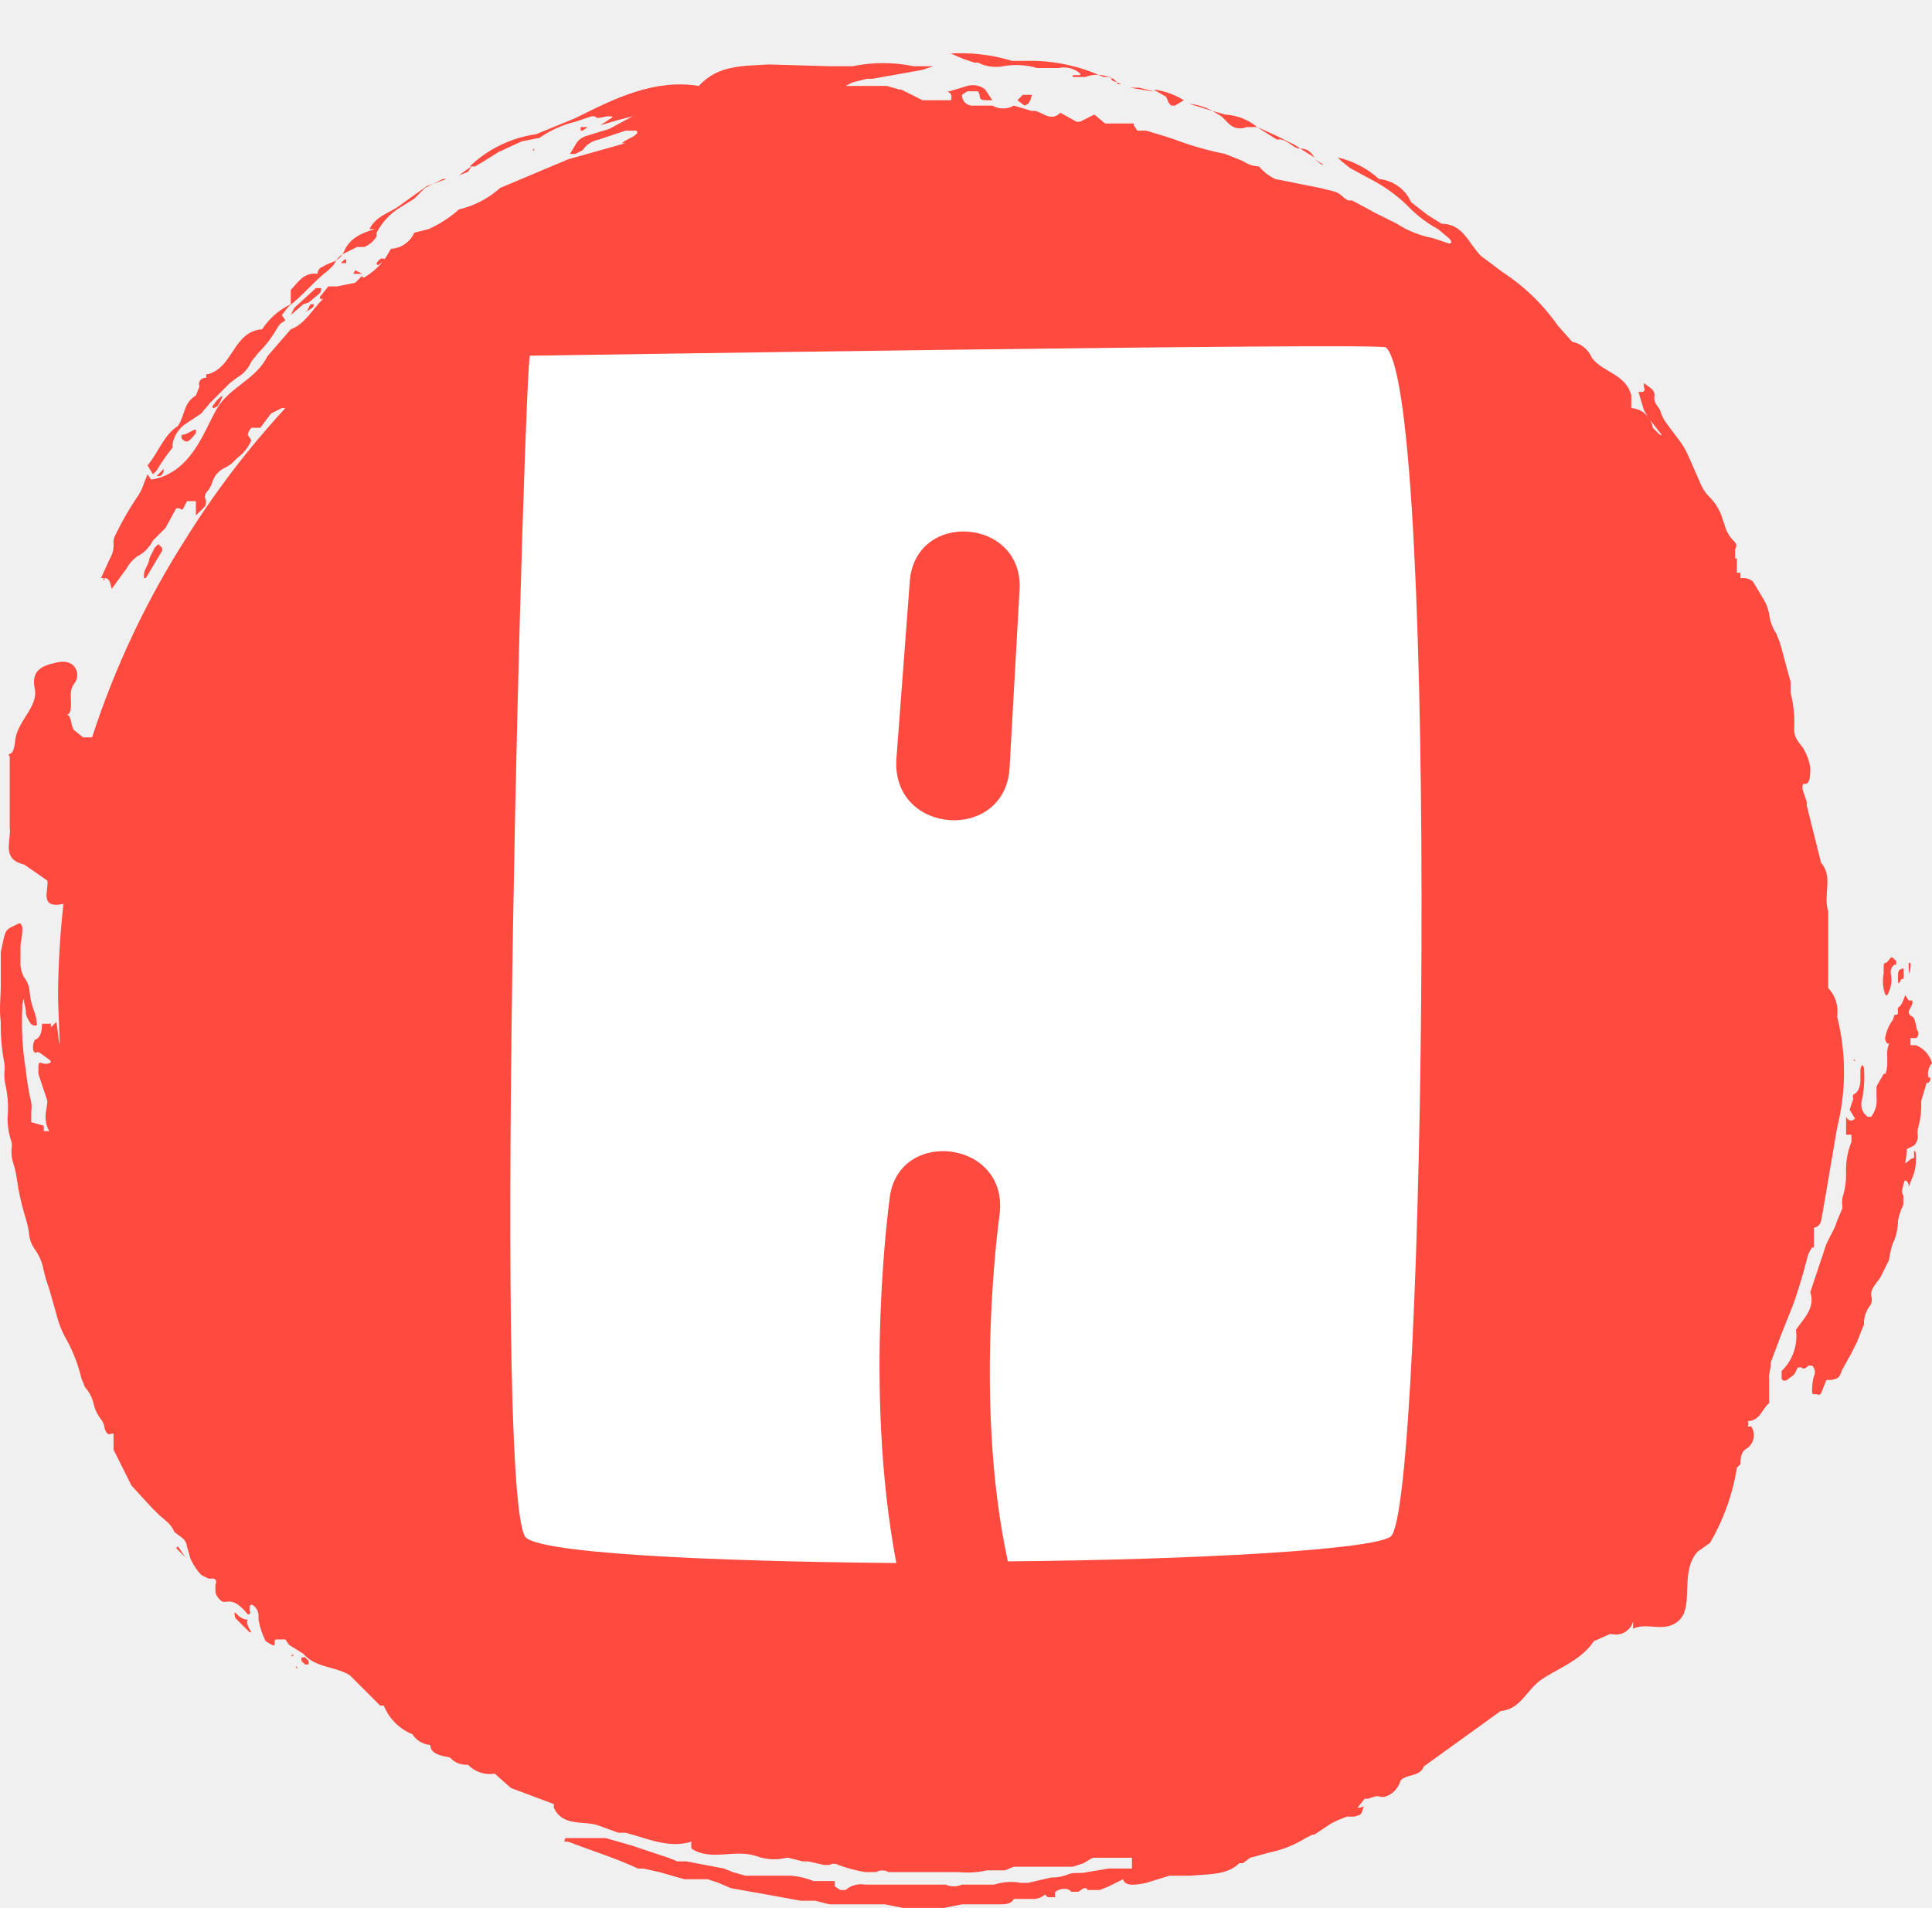
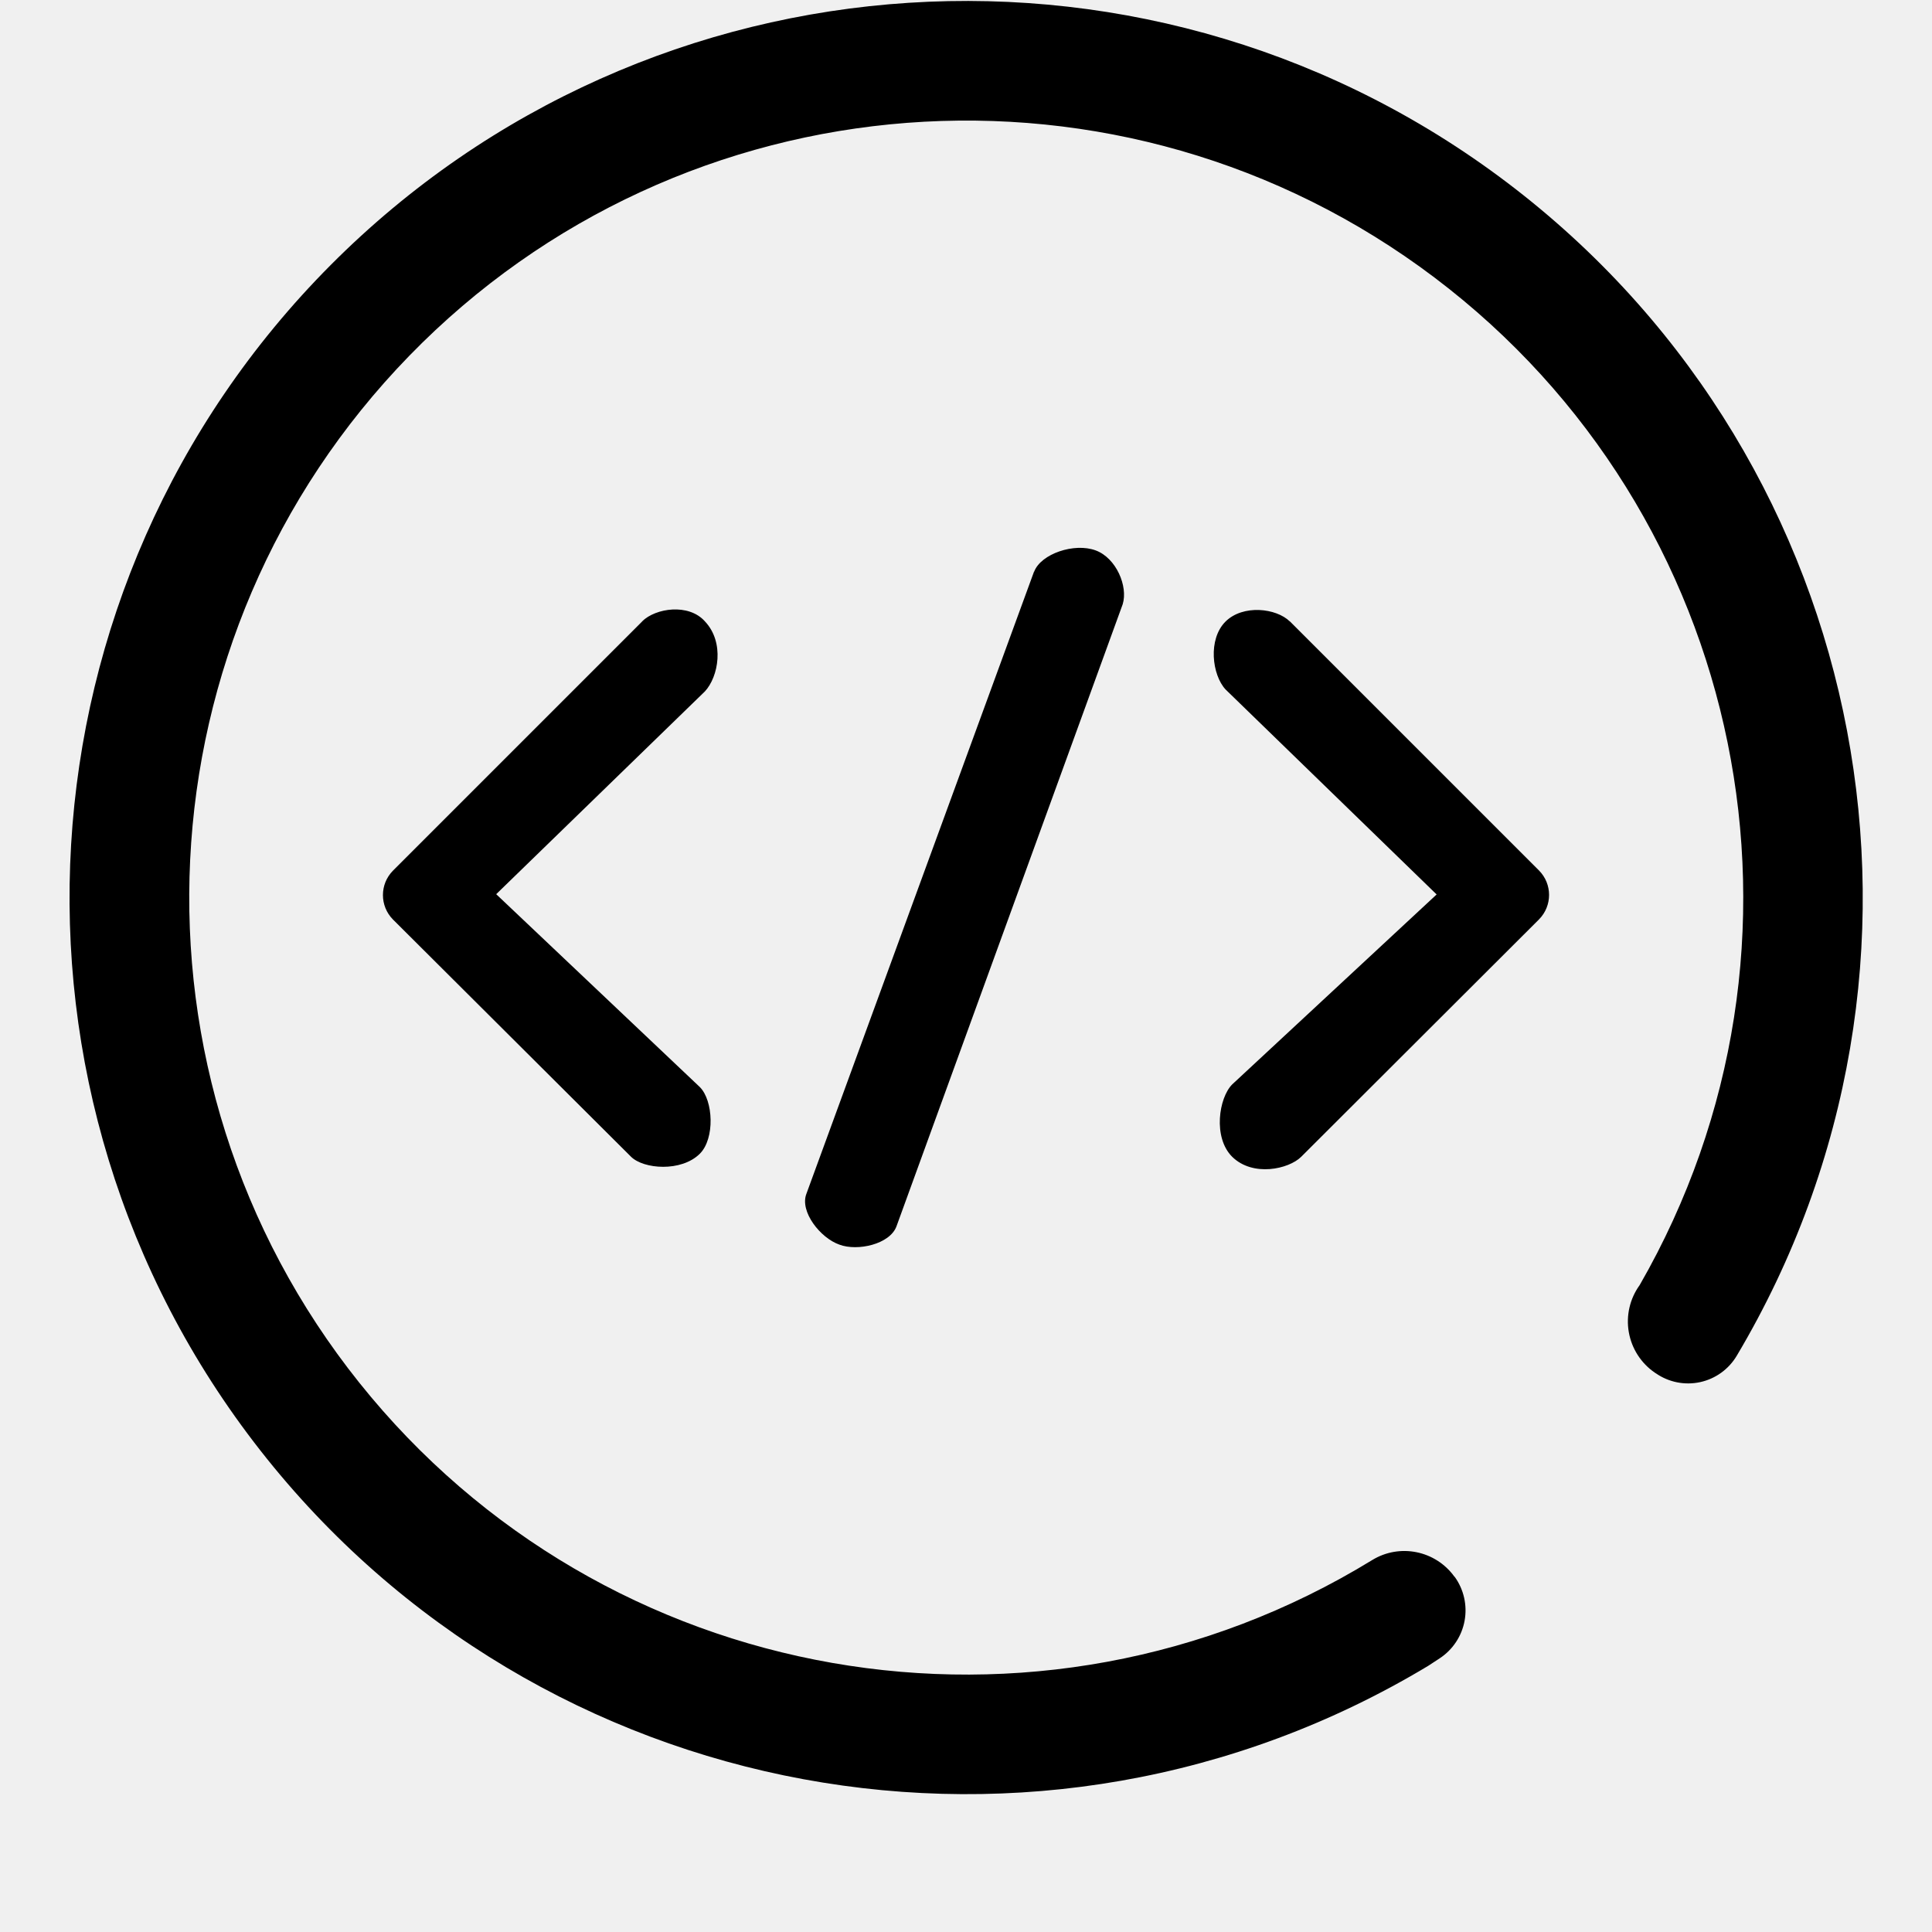
- <svg xmlns="http://www.w3.org/2000/svg" width="308.761" height="304.916" viewBox="0 0 106.008 104.687" class="css-1j8o68f" version="1.1" id="svg23">
-   <defs id="SvgjsDefs2684" />
-   <g id="SvgjsG2685" featurekey="rootContainer" transform="matrix(0.9820593,0,0,0.9820593,-0.05456052,0)" fill="#ff4a3f">
-     <g id="g17">
-       <path d="M19.8 15.3h.5l-.4-.2zm.5.1zm.8-.7c0 .1 0 .1.1.1l.4-.3c-.2-.1-.3-.1-.5.2zm.4-.2zm-4.1 2.3zm-.2.6l.3-.2c.1-.1.1-.2.1-.2h-.2l-.2.4c-.1-.1-.1 0 0 0zm2.2-2.9h-.1l-.2.2h.3zm-2.1 2.4l.6-.5c.1-.1.1-.2.1-.3h-.3l-1.2 1.1-.2.4.7-.6zm-1.1.8z" id="path3" />
-       <path d="M9.7 25v-.2a1.7 1.7 0 0 1 .7-1.1l.9-.6.5-.6.7-.7.4-.4.4-.3a1.9 1.9 0 0 0 .8-.9l.4-.5a5.9 5.9 0 0 0 1-1.3l.2-.3.3-.2-.2-.3.4-.5c.8-.6 1.4-1.4 2.2-2l.3-.3a1.4 1.4 0 0 1 .5-.6l.8-.4h.4a1.4 1.4 0 0 0 .7-.6V13a3.5 3.5 0 0 1 1.3-1.4l.8-.5.2-.2.4-.4 1-.5h.2l-1.1.4-1.4 1c-.6.5-1.4.6-1.8 1.4h.3c-.7.2-1.4.5-1.7 1.2s-.8.6-1.2.9a.4.4 0 0 0-.3.4c-.8-.1-1.1.5-1.5.9v.8a3.9 3.9 0 0 0-1.6 1.4c-1.6.1-1.6 2.1-3 2.5h-.1a.2.2 0 0 0 0 .2c-.3 0-.5.2-.4.5l-.2.5c-.7.4-.6 1.1-1 1.7-.8.5-1.1 1.5-1.7 2.2l.3.5.2-.2a11.6 11.6 0 0 1 .9-1.3zM53.9 3.3l.6.2h.2a2.2 2.2 0 0 0 1.4.2 4.1 4.1 0 0 1 1.9.1h1.2a1.4 1.4 0 0 1 1.2.3.1.1 0 0 1 0 .1H60a.1.1 0 0 0 0 .1h.7a1.8 1.8 0 0 1 1.3 0c.2 0 .1.1.2.2l.5.2h-.2c-.2-.4-.5-.4-.8-.4a9.7 9.7 0 0 0-4.3-.9h-.8A9.8 9.8 0 0 0 53 3h.2zm7.3 3.1zM50.3 4.7zm10.9 1.7h.2-.2zM19 14.7zm32.1-10zm17.6 2.2a.9.9 0 0 0 1 .2h.6a3.1 3.1 0 0 0-1.8-.7l-.7-.2.5.3zm-3.4-1.3c0 .1.1.2.2.3h.2l.5-.3a4.2 4.2 0 0 0-1.7-.6l.7.4zm7.4 2.7l.8.5c-.2-.3-.4-.5-.8-.5z" id="path5" />
-       <path d="M99 76.1l.6-1.6.6-1.5c.2-.5.6-1.8.8-2.6a1.7 1.7 0 0 1 .3-.7h.1v-1.1c.5-.1.4-.6.5-.9l.8-4.7a12.7 12.7 0 0 0 0-6.2 1.9 1.9 0 0 0-.5-1.6v-4.3c-.3-.9.3-1.9-.4-2.7L101 45a.4.4 0 0 0 0-.2l-.2-.6a.5.5 0 0 1 0-.4h.1c.3 0 .3-.5.3-.9a3 3 0 0 0-.4-1.1l-.3-.4a1.1 1.1 0 0 1-.2-.7 6.7 6.7 0 0 0-.2-2v-.6c-.2-.7-.4-1.5-.6-2.2l-.2-.5a2.5 2.5 0 0 1-.4-1.1 2.5 2.5 0 0 0-.3-.8l-.6-1a.8.8 0 0 0-.6-.2h-.1V32h-.2v-.8H97V31a.4.4 0 0 0 0-.1v-.2c.1-.2.1-.3-.1-.5a1.8 1.8 0 0 1-.4-.6l-.2-.6a2.9 2.9 0 0 0-.7-1.2 2.2 2.2 0 0 1-.5-.7l-.7-1.6a4.3 4.3 0 0 0-.6-1l-.6-.8a2.4 2.4 0 0 1-.4-.8l-.2-.3a.6.6 0 0 1-.1-.5.5.5 0 0 0-.2-.4l-.4-.3v.2c.1.2 0 .3-.1.3h-.2l.3 1 .3.5.7.9h-.1l-.2-.2-.2-.2a1.3 1.3 0 0 0-1.2-1.1v-.7c-.3-1.2-1.6-1.3-2.2-2.1a1.5 1.5 0 0 0-1.1-.9l-.8-.9a11.3 11.3 0 0 0-3.1-3l-.8-.6-.4-.3c-.7-.7-1-1.8-2.2-1.8l-.8-.5-.9-.7a2.2 2.2 0 0 0-1.8-1.3 5.1 5.1 0 0 0-2.3-1.2l.2.2.5.4 1.3.7a8.5 8.5 0 0 1 2.1 1.6 6.8 6.8 0 0 0 1.5 1.1l.6.5c.1.1.2.2.1.3H81l-.9-.3a5.6 5.6 0 0 1-2-.8l-1.2-.6-1.3-.7h-.2c-.3-.1-.4-.4-.8-.5l-.8-.2-2.5-.5a2.6 2.6 0 0 1-.9-.7 1.7 1.7 0 0 1-.9-.3l-1-.4a18.1 18.1 0 0 1-2.8-.8l-.6-.2-1-.3h-.5l-.2-.3v-.1h-1.6l-.6-.5-.4.2-.4.2h-.2l-.9-.5c-.6.6-1.1-.2-1.6-.1l-1-.3a1.2 1.2 0 0 1-1.2 0h-1.2a.6.6 0 0 1-.5-.6l.3-.2h.6a.7.7 0 0 1 .1.3c0 .2.2.2.5.2h.2l-.4-.6a1.1 1.1 0 0 0-1-.2l-1 .3H53c.3.2.2.3.2.5h-1.6l-.4-.2-.8-.4h-.1l-.7-.2h-2.3l.4-.2.8-.2h.3l1.7-.3 1.1-.2.6-.2h-1.1a8.4 8.4 0 0 0-3.4 0h-1.3L43 3.6c-1.4.1-2.8 0-3.9 1.2-2.5-.4-4.7.7-6.9 1.8l-2.2.9a6.7 6.7 0 0 0-3.7 1.8h.3l.5-.3.8-.5 1.3-.6 1-.2a6 6 0 0 1 2-.9l.9-.3h.2c.1.2.5 0 .7 0h.2c.1 0 .1.1 0 .1l-.6.4 1-.3.8-.2-1.3.7-1.3.4a1 1 0 0 0-.6.5l-.3.5h.3l.4-.2a1.4 1.4 0 0 1 .9-.6l1.5-.5h.5a.1.1 0 0 1 .1.2c-.2.2-.6.3-.8.5h.2l-3.2.9-3.8 1.6a5.2 5.2 0 0 1-2.3 1.2 6.6 6.6 0 0 1-1.7 1.1l-.8.2a1.5 1.5 0 0 1-1.3.9l-.3.5a3.7 3.7 0 0 1-1.2 1.1h-.1v-.1l-.2.2-.2.2-1 .2h-.5l-.4.5c-.1.1-.1.2 0 .2h.1c-.6.6-1 1.4-1.8 1.7L15 19.9c-.6 1.2-1.8 1.6-2.6 2.6s-1.4 3.9-3.9 4.3l-.2-.3-.2.5a2.7 2.7 0 0 1-.4.8 16.9 16.9 0 0 0-1.2 2.1.8.8 0 0 0-.1.5 1.4 1.4 0 0 1-.2.8l-.5 1.1h.2c.3 0 .3.3.4.6l.8-1.1a2.2 2.2 0 0 1 .6-.7 2 2 0 0 0 .9-.9l.3-.3.4-.4.6-1.1h.2c.1.1.1.1.2 0l.2-.4h.5v.8l.5-.5a.5.5 0 0 0 0-.5.4.4 0 0 1 .1-.3 1.5 1.5 0 0 0 .3-.5 1.3 1.3 0 0 1 .8-.9l.3-.2.3-.3a2.4 2.4 0 0 0 .8-1l-.2-.3c0-.1.1-.3.2-.4h.5l.6-.8.6-.3h.2a48.8 48.8 0 0 0-5.5 7.2h-.1.1a48.4 48.4 0 0 0-5.3 11.2h-.5l-.5-.4c-.2-.2-.1-.7-.4-.9h.1c.3-.5-.1-1.2.3-1.7s.1-1.4-.9-1.2-1.5.5-1.3 1.5-1 1.8-1.1 2.9-.5.5-.3.9v3.9c.1.8-.5 1.8.8 2.1l1.3.9c.1.5-.5 1.6.9 1.3a49.2 49.2 0 0 0-.3 5c0 1.1.1 2.2.1 3.3v-.4c-.1-.4-.1-.8-.2-1.3l-.3.3v-.2h-.5c0 .5-.1.8-.4.9a.9.9 0 0 0-.1.5c0 .1.1.3.2.2s.4.2.7.4-.2.3-.4.2-.2.1-.2.3v.3l.5 1.5c0 .3-.1.6-.1.9a1.7 1.7 0 0 0 .2.8h-.3v-.3l-.7-.2v-.6a1.5 1.5 0 0 0 0-.5 14.6 14.6 0 0 1-.3-1.8 16.6 16.6 0 0 1-.2-3.5.9.9 0 0 1 .1-.5v.2a2.9 2.9 0 0 1 .1.5.8.8 0 0 0 .1.4c.1.2.2.4.4.4s.1-.1.1-.2a2.1 2.1 0 0 0-.1-.5 4.2 4.2 0 0 1-.3-1.3 1.5 1.5 0 0 0-.3-.7 1.6 1.6 0 0 1-.2-.9v-.8c0-.3.1-.6.1-.9a.5.5 0 0 0-.1-.4h-.1c-.8.4-.7.2-1 1.6V55c0 .7-.1 1.4 0 2.1a10.8 10.8 0 0 0 .2 2.3 1.8 1.8 0 0 1 0 .5 3.1 3.1 0 0 0 .1.9 5.9 5.9 0 0 1 .1 1.3 3.9 3.9 0 0 0 .2 1.7 1.2 1.2 0 0 1 0 .4 2.1 2.1 0 0 0 .1.8 4.9 4.9 0 0 1 .2.9 14 14 0 0 0 .5 2.2 5 5 0 0 1 .2 1 1.7 1.7 0 0 0 .3.7 2.9 2.9 0 0 1 .5 1.2 8.5 8.5 0 0 0 .3 1l.4 1.4a5.4 5.4 0 0 0 .6 1.5 8.5 8.5 0 0 1 .8 2.1l.2.5a2.1 2.1 0 0 1 .5 1 2.1 2.1 0 0 0 .4.8 1 1 0 0 1 .2.5c.1.3.2.4.4.3h.1v.9l.5 1 .5 1 1.1 1.2.4.4c.3.3.7.5.9 1l.4.3a.7.7 0 0 1 .3.5l.2.7a3.3 3.3 0 0 0 .6.9l.4.2h.3a.2.2 0 0 1 .1.3 2.5 2.5 0 0 0 0 .5.9.9 0 0 0 .4.5h.2c.4-.1.8.2 1.2.7h.1c0-.1.1-.1 0-.2v-.2c0-.1.1-.2.2-.1a.7.7 0 0 1 .3.6v.2a4.3 4.3 0 0 0 .4 1.2c.5.3.5.3.5.1s0-.2.2-.2h.4l.2.3.8.5c.7.8 1.8.7 2.6 1.2l1.7 1.7h.2a2.9 2.9 0 0 0 1.6 1.6 1.3 1.3 0 0 0 1 .6c0 .5.6.6 1.1.7a1.2 1.2 0 0 0 .8.4h.2a1.7 1.7 0 0 0 1.5.5l.9.8 2.4.9v.2c.5 1.1 1.7.7 2.5 1l1.1.4h.4c1.2.3 2.4.9 3.7.5a.7.7 0 0 0 0 .4c1.1.7 2.4 0 3.6.4a2.9 2.9 0 0 0 1.7.1h.1l.8.2h.3l.9.2h.3a.5.5 0 0 1 .5 0 7.9 7.9 0 0 0 1.5.4h.6a.7.7 0 0 1 .7 0h3.9a5 5 0 0 0 1.6-.1h1l.5-.2H60l.6-.2.5-.3h2.2v.6H62l-1.2.2c-.4.1-.7 0-1 .1a2.4 2.4 0 0 1-1 .2l-1.3.3h-.4a3.1 3.1 0 0 0-1.5.1h-1.8a1.1 1.1 0 0 1-.9 0h-4.5a1.3 1.3 0 0 0-1.1.3H47l-.3-.2v-.3h-1.2a4.1 4.1 0 0 0-1.3-.3h-2.5l-.7-.2-.5-.2-2.1-.4h-.5l-.5-.2-2.1-.7-1.4-.4h-2.2c-.1 0-.1.1-.1.2h.2c1.3.5 2.6.9 3.9 1.5h.3l.9.2 1.4.4h1.3l.6.2.7.3 1.7.3 1.1.2 1.1.2h.8l.8.2h3.1l1 .2h2.3l1-.2H56c.4 0 .6-.1.7-.3h1a1 1 0 0 0 .8-.3c-.1.1 0 .1.1.2h.4v-.2c0-.1 0-.1.2-.2s.6-.1.7.1h.4l.3-.2c.2 0 .2 0 .2.1h.7l.5-.2.8-.4c.1.3.4.4 1.3.2l1.3-.4h1.2c.9-.1 2 0 2.7-.7h.2l.4-.3 1.1-.3a6.1 6.1 0 0 0 2-.8l.4-.2h.1l.9-.6.4-.2.5-.2h.4c.4-.1.4-.1.5-.4s0-.1-.2-.1h-.1l.4-.5h.2c.3-.1.5-.2.7-.1h.2a1.3 1.3 0 0 0 .9-.9c.3-.4 1.1-.2 1.3-.8l4.3-3.1c1.1-.1 1.4-1.1 2.2-1.7s2.3-1.1 3-2.2l.9-.4h.1a1 1 0 0 0 1.2-.7v.4c.8-.4 1.8.3 2.6-.5s0-2.7 1-3.8l.7-.5a12.1 12.1 0 0 0 1.5-4.2l.2-.2c0-.3 0-.7.4-.9a.9.9 0 0 0 .2-1.2h-.2a.3.3 0 0 0 0-.3c.7 0 .8-.7 1.2-1V77a.5.5 0 0 1 0-.2 3.8 3.8 0 0 0 .1-.7zM5.9 32.2z" id="path7" />
-       <path d="M26.4 9.3l-.3.2-.4.3.5-.2zm6.1-2h.1l.3-.2h-.4zm-2.6 1l-.1.1h.1v-.1zm-1.5 1.4zm1.3-.2zm-6.3 3.1zM9.2 26.2l-.4.4H9a.4.4 0 0 0 .2-.4zm3-3.5a2.1 2.1 0 0 0 .3-.6 1.5 1.5 0 0 0-.5.5c-.1.1-.1.2 0 .2zM11 24.2V24c-.2 0-.5.3-.8.3v.2c.3.3.4.2.8-.3zm3 66.2zM73.9 9.2h.1l-.5-.3zm-2.5-1.4c.5-.1.8.4 1.2.5h.1l-.3-.2-1-.5-1.1-.5.3.2zM52.8 3.1zm11.7 2h-.1l-1.2-.2h.5zm2 .7l1.3.4a3.3 3.3 0 0 0-1.3-.4zm-9 0a1 1 0 0 0 .2-.5h-.5l-.3.3.4.3zm9 1.6zM49.9 4.2zm2.9.7zM48.5 4zm13.8 2.1a.5.5 0 0 0 0 .1zm44.8 52.3h-.3V58h.3c.1 0 .2-.3.1-.4s-.1-.7-.3-.8a.3.3 0 0 1-.2-.3l.2-.4a.4.4 0 0 0 0-.2h-.2l-.2-.3c-.1.3-.2.6-.4.7a.5.5 0 0 0 0 .2c0 .1 0 .2-.1.2h-.1a1.1 1.1 0 0 1-.1.3 2.3 2.3 0 0 0-.4.9.4.4 0 0 0 .1.4h.1a1.7 1.7 0 0 0-.1.8v.4a1.8 1.8 0 0 1-.1.5h-.1l-.4.7v.6a1.5 1.5 0 0 1-.3 1.1h-.2l-.2-.2a.9.9 0 0 1-.1-.8 6.5 6.5 0 0 0 .1-1.7c0-.1-.1-.2-.1-.2a.5.5 0 0 0-.1.3v.6c0 .2-.1.6-.3.7s-.1.2-.1.3l-.2.6.3.5c-.2.2-.4.1-.5-.1v1h.3v.4a4.2 4.2 0 0 0-.3 1.4 3.3 3.3 0 0 0 0 .4 4 4 0 0 1-.2 1.3 2 2 0 0 0 0 .6l-.3.7a3.2 3.2 0 0 1-.3.7l-.3.6-.9 2.7c.3.9-.4 1.5-.8 2.1a2.7 2.7 0 0 1-.8 2.3v.4c0 .1.1.2.3.1l.4-.3.2-.4h.2c.1.1.2.1.4-.1h.2a.5.5 0 0 1 .1.6 2.9 2.9 0 0 0-.1.8c0 .1 0 .2.1.2h.2c.1.1.2 0 .3-.3l.2-.5h.3c.4-.1.4-.1.6-.6l.5-.9.3-.6.4-1a1.6 1.6 0 0 1 .3-1 .6.6 0 0 0 .1-.6c0-.2 0-.3.2-.6l.3-.4.5-1a4.7 4.7 0 0 1 .2-.9 3 3 0 0 0 .3-1.3 3.8 3.8 0 0 1 .3-.9v-.5c-.1-.2-.1-.2 0-.6s.1-.2.2-.2a.4.4 0 0 1 .1.3l.2-.5a2.3 2.3 0 0 0 .2-.9v-.3c0-.1 0-.3-.1-.3v.4c-.2 0-.3.2-.5.3a6.4 6.4 0 0 0 .1-.8l.4-.2a.7.7 0 0 0 .2-.6 1.4 1.4 0 0 1 0-.3 4.8 4.8 0 0 0 .2-1.4v-.2l.3-1h.1a.3.3 0 0 0 .1-.3h-.1a.9.9 0 0 1 .2-.8 1.5 1.5 0 0 0-.9-1zm-1.2 7.8zm-.2-9.9zm0 0zM9.1 30.8a.3.3 0 0 0 0-.2l-.2-.2-.2.2-.3.6c0 .3-.3.6-.3.9v.2h.1zm96.3 24.8h.1a1.7 1.7 0 0 0 .2-1.2.5.5 0 0 1 .2-.5h.1v-.2l-.2-.2h-.1c-.1.1-.2.3-.3.3s-.1.1-.1.3v.3a2.2 2.2 0 0 0 .1 1.2zM13.2 90.1c-.1 0 0 .2 0 .3l.8.8h.1c-.2-.3-.3-.6-.2-.7a.9.9 0 0 1-.5-.2zm.8.3zm92.3-35.7h.1a2 2 0 0 0 0-.6c-.3.1-.3.1-.3.6s.1.1.2 0z" id="path9" />
-       <path d="M106.7 62a.6.6 0 0 0 .1-.5c0-.1-.1-.2-.1-.1h-.2v.2c0 .4.1.5.2.4zm.1-8.2h-.1v.6a1 1 0 0 0 .1-.6zM17.1 92.6h-.2v.2l.2.2h.2v-.2zm86.6-33.3c0-.1 0-.1-.1-.1zM9.9 86.5l.5.5-.4-.6z" id="path11" />
-       <circle cx="10.5" cy="87.1" transform="rotate(-24.8 10.4 87.159)" id="circle13" />
-       <path d="M9.7 30.1h-.1v.2-.2h.1zm83.2-6.6l-.2-.3h-.1zm-14.7 77.1zM5.9 32.2zm-.1.2a.3.3 0 0 0 .1-.2v.2zm1.9-4.9zM61.5 2.4zm42.8 58.2v.1-.1zM16.4 92.5h-.1c.1.1.2 0 .1-.1zm.2.7h.1l-.1-.1v.1zm73.9-71.3zm15.2 34.4zM14.6 91.7zm92.1-37zm-.8 11.4zM34.6 0z" id="path15" />
-     </g>
-   </g>
-   <g id="SvgjsG2686" featurekey="nameFeature-0" transform="matrix(2.284354,0,0,2.284354,27.98006,-5.60952)" fill="#ffffff">
-     <path d="M9.6 16.48 l-0.32 4.24 c-0.08 1.8 2.6 1.96 2.72 0.2 l0.24 -4.28 c0.12 -1.76 -2.56 -1.96 -2.64 -0.16 z M0.48 11 l0 0 c0.04 0 20.48 -0.32 20.56 -0.2 c1.28 1.12 0.96 27.8 0.12 28.56 c-0.4 0.32 -4.64 0.56 -9.2 0.6 c-0.84 -3.84 -0.2 -8.32 -0.2 -8.32 c0.24 -1.8 -2.44 -2.12 -2.64 -0.4 c0 0.04 -0.64 4.52 0.16 8.76 c-4.56 -0.04 -8.68 -0.24 -8.92 -0.64 c-0.8 -1.44 0 -28.28 0.12 -28.36 z" id="path20" />
-   </g>
+ <svg xmlns="http://www.w3.org/2000/svg" width="800px" height="800px" viewBox="0 0 1024 1024" class="icon" version="1.1">
+   <path d="M877.686 727.913l-0.585-0.366a32.899 32.899 0 0 1-8.042-46.423 411.817 411.817 0 1 0-141.829 145.777c14.622-8.992 33.63-5.118 43.645 8.773l0.146 0.073a30.413 30.413 0 0 1-7.969 43.207l-6.141 4.021a475.201 475.201 0 1 1 163.615-164.42 29.974 29.974 0 0 1-42.841 9.358z m-537.343-398.584c7.165-7.091 24.71-9.65 33.264 0 10.601 11.186 7.165 29.462 0 37.139l-110.612 107.469L370.902 576.141c7.165 7.091 8.115 27.342 0 35.384-9.796 9.723-29.828 8.188-36.481 1.535L208.31 487.388a18.423 18.423 0 0 1 0-25.953l132.033-132.033z m343.315 0l132.033 132.033a18.423 18.423 0 0 1 0 25.953L689.652 613.134c-6.653 6.58-25.588 10.747-36.554 0-10.308-10.235-7.091-31.29 0-38.382l108.346-100.67-111.855-108.638c-7.165-7.676-9.504-26.611 0-36.042 9.285-9.138 26.904-7.091 34.068 0z m-135.542-26.319c3.582-9.504 21.347-15.499 32.679-11.259 10.82 4.021 17.18 19.008 14.256 28.512l-119.897 329.716c-3.509 9.504-20.616 13.306-30.194 9.723-10.162-3.509-21.201-17.546-17.546-26.977l120.628-329.716z" fill="#000000" />
</svg>
